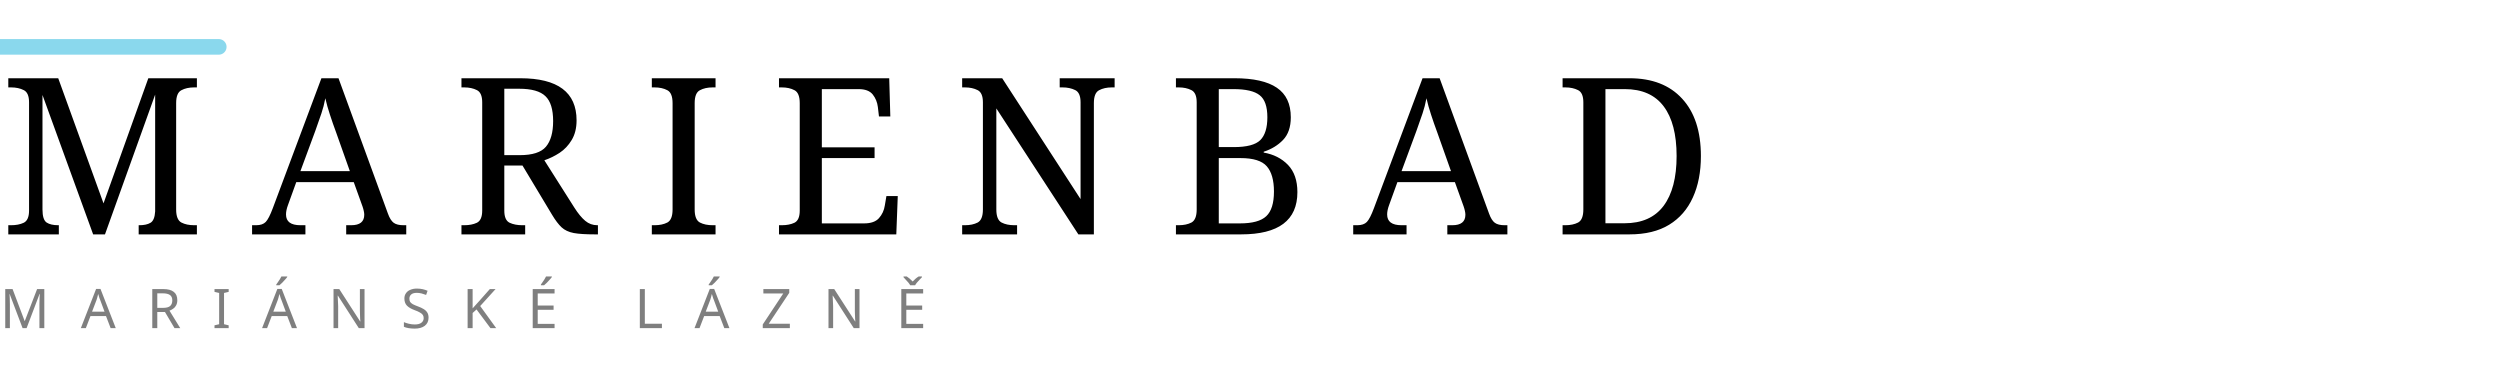
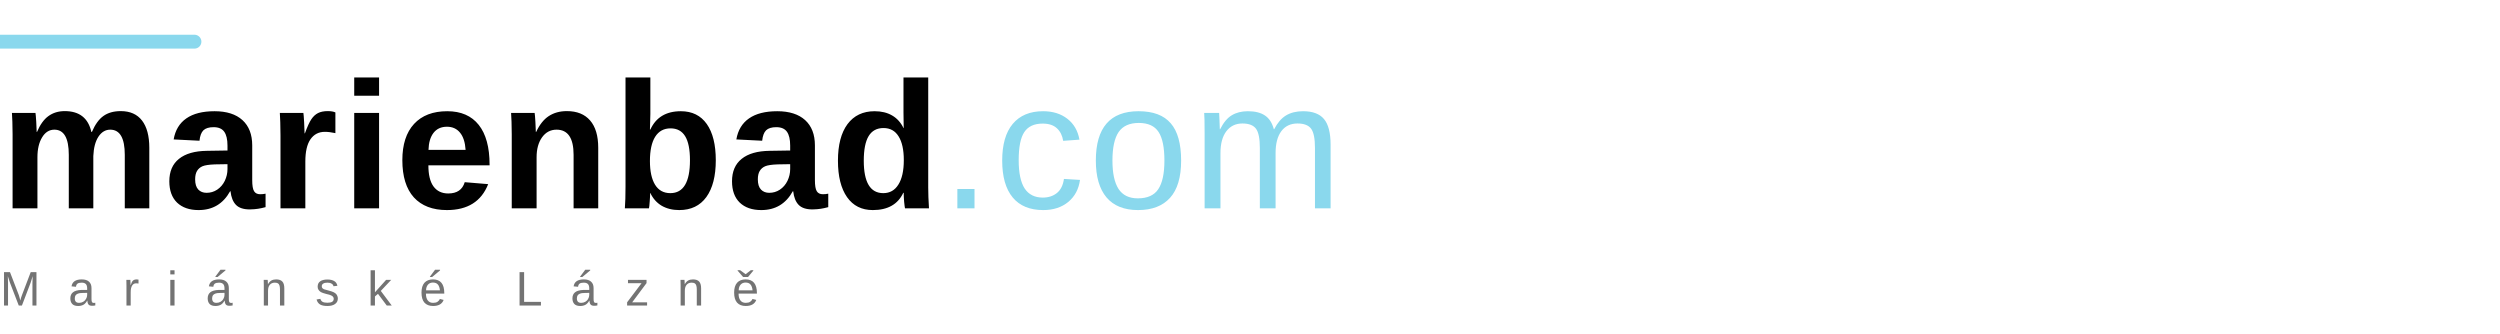
- <svg xmlns="http://www.w3.org/2000/svg" viewBox="0 0 320 48" fill="none">
+ <svg xmlns="http://www.w3.org/2000/svg" viewBox="0 0 360 48" fill="none">
  <line x1="0" y1="6" x2="28" y2="6" stroke="#8AD8ED" stroke-width="2" stroke-linecap="round" />
-   <text x="0" y="30" font-family="'Cormorant','Georgia',serif" font-size="28" font-weight="300" fill="currentColor" letter-spacing="6" style="text-transform:uppercase">MARIENBAD</text>
-   <text x="0" y="42" font-family="'DM Sans','Verdana',sans-serif" font-size="7" font-weight="400" fill="currentColor" letter-spacing="4" opacity="0.5" style="text-transform:uppercase">MARIÁNSKÉ LÁZNĚ</text>
+   <text x="0" y="30" font-family="Branding, 'Helvetica Neue', Arial, sans-serif" font-size="26" font-weight="700" fill="currentColor" letter-spacing="0.5">marienbad<tspan fill="#8AD8ED" font-weight="500">.com</tspan>
+   </text>
+   <text x="0" y="44" font-family="Branding, 'Helvetica Neue', Arial, sans-serif" font-size="7" font-weight="500" fill="currentColor" letter-spacing="4" opacity="0.55" style="text-transform:uppercase">Mariánské Lázně</text>
</svg>
